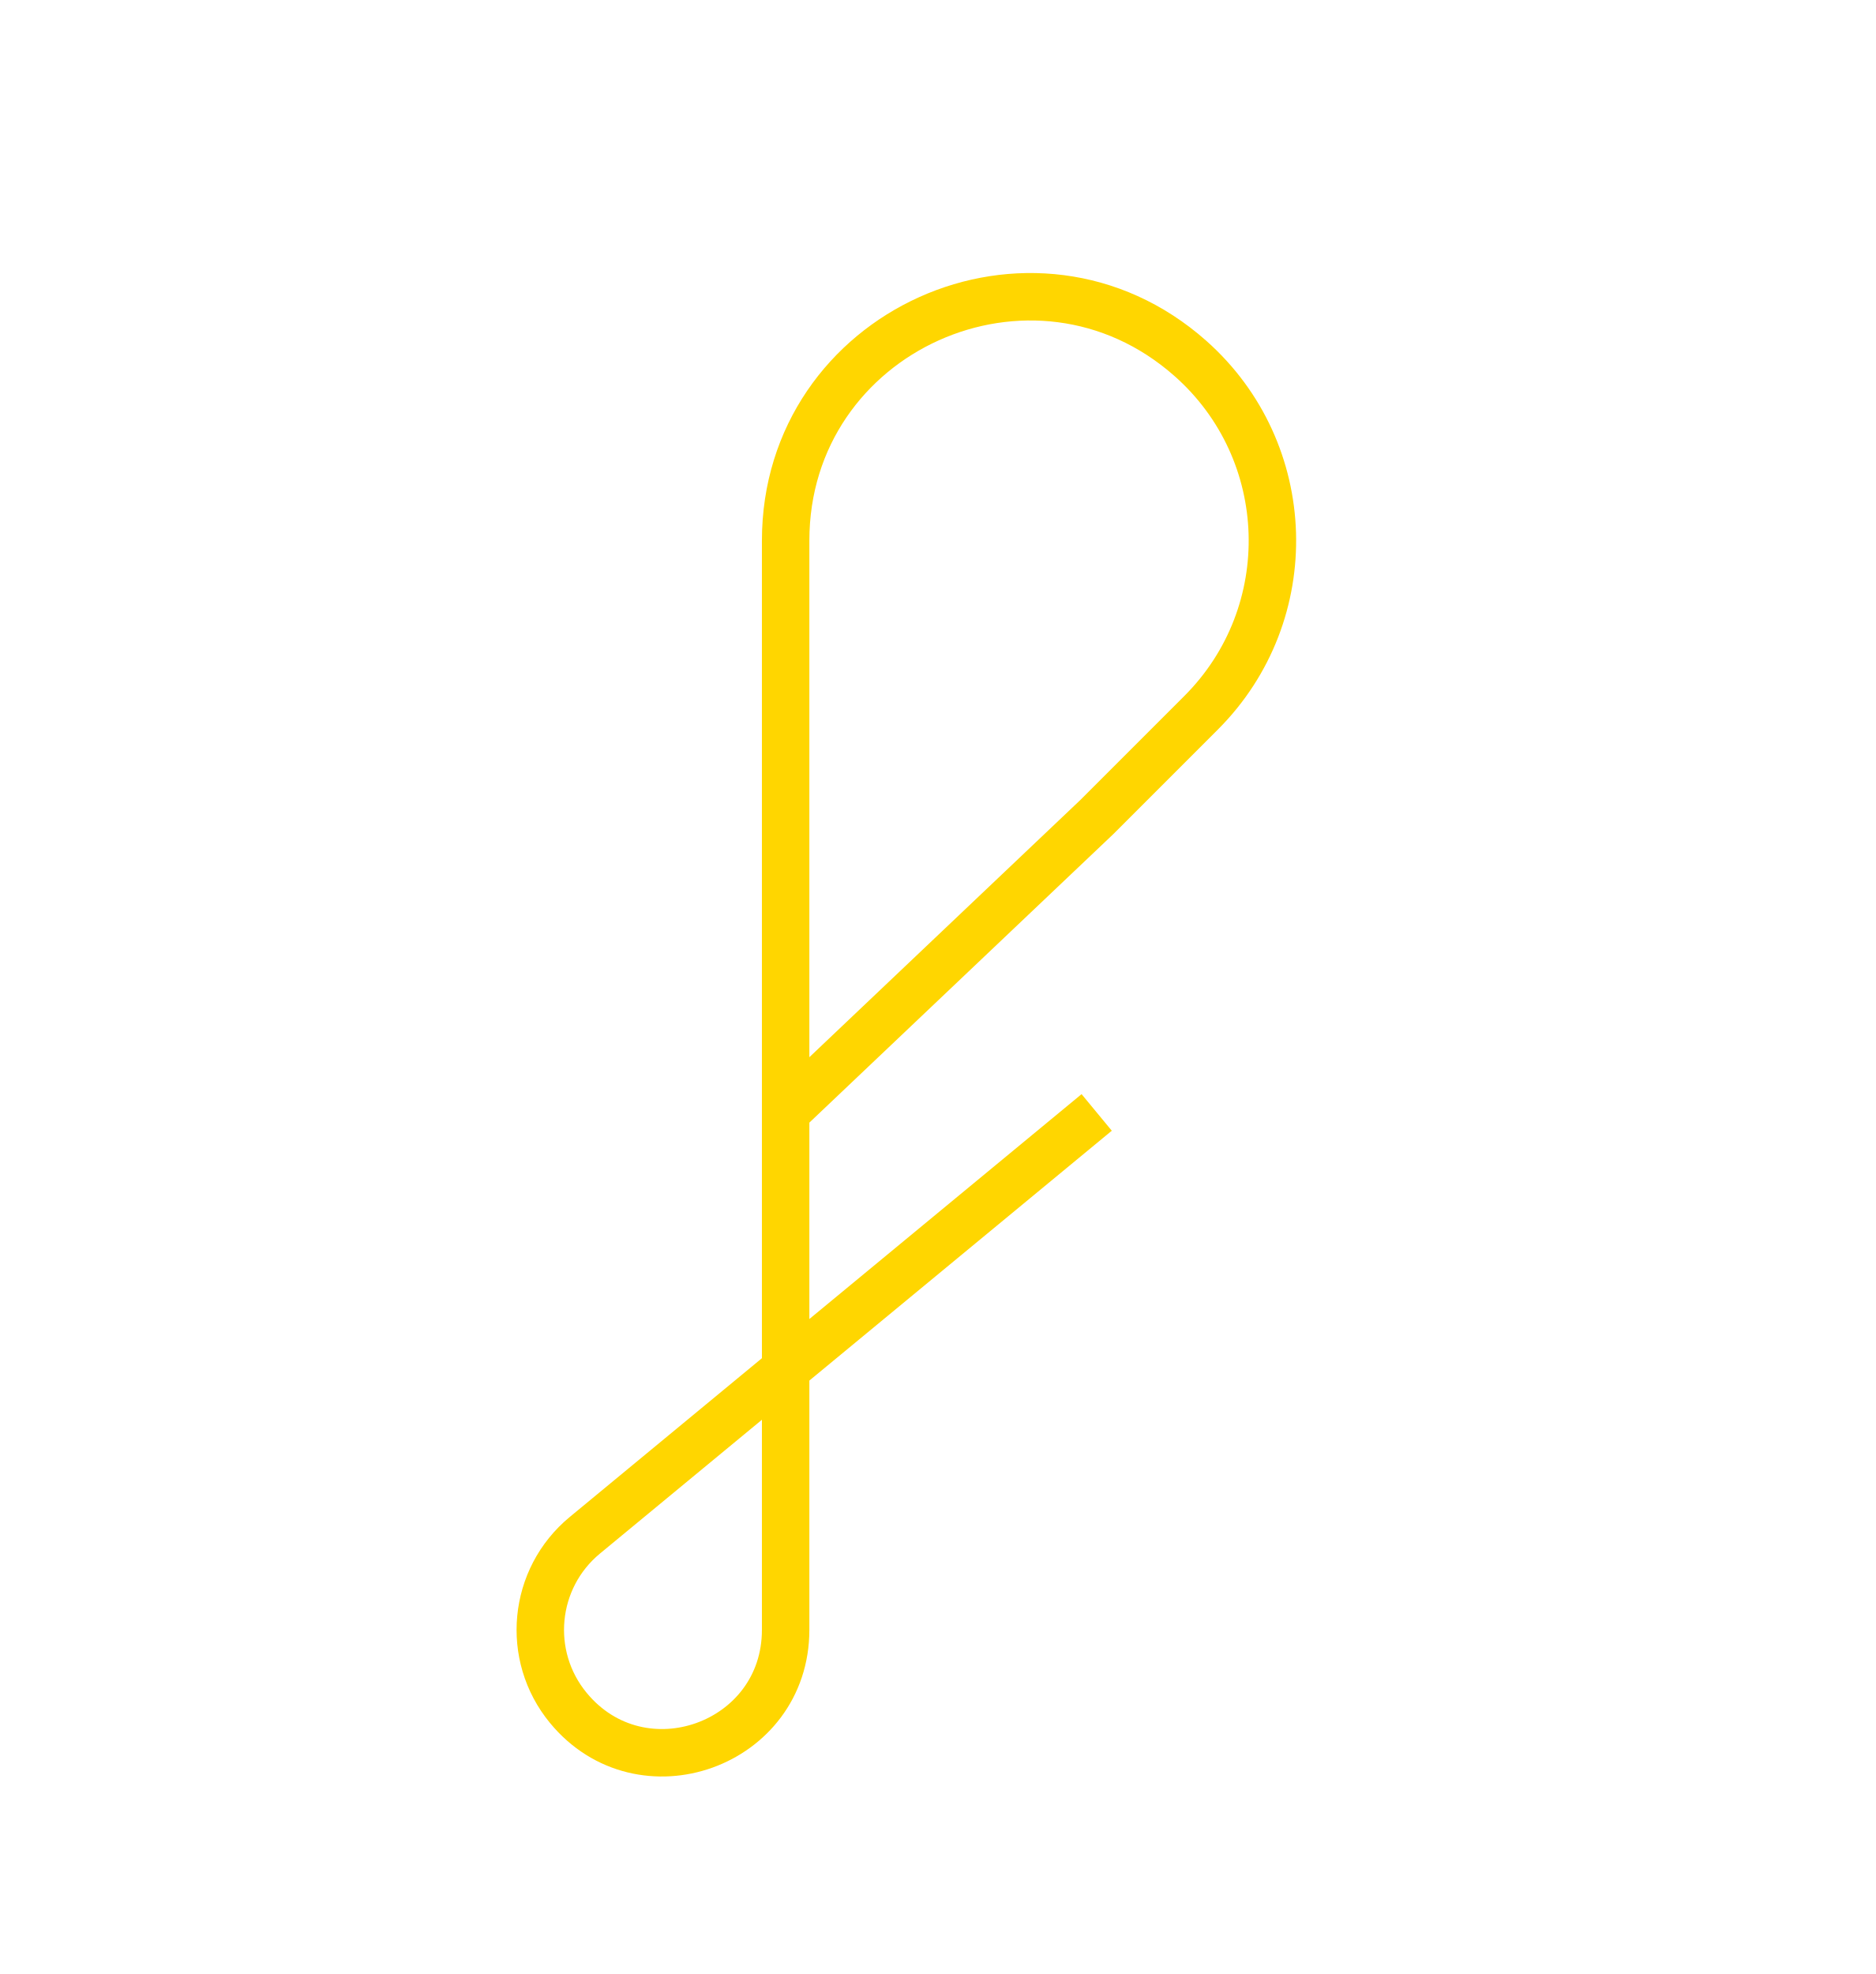
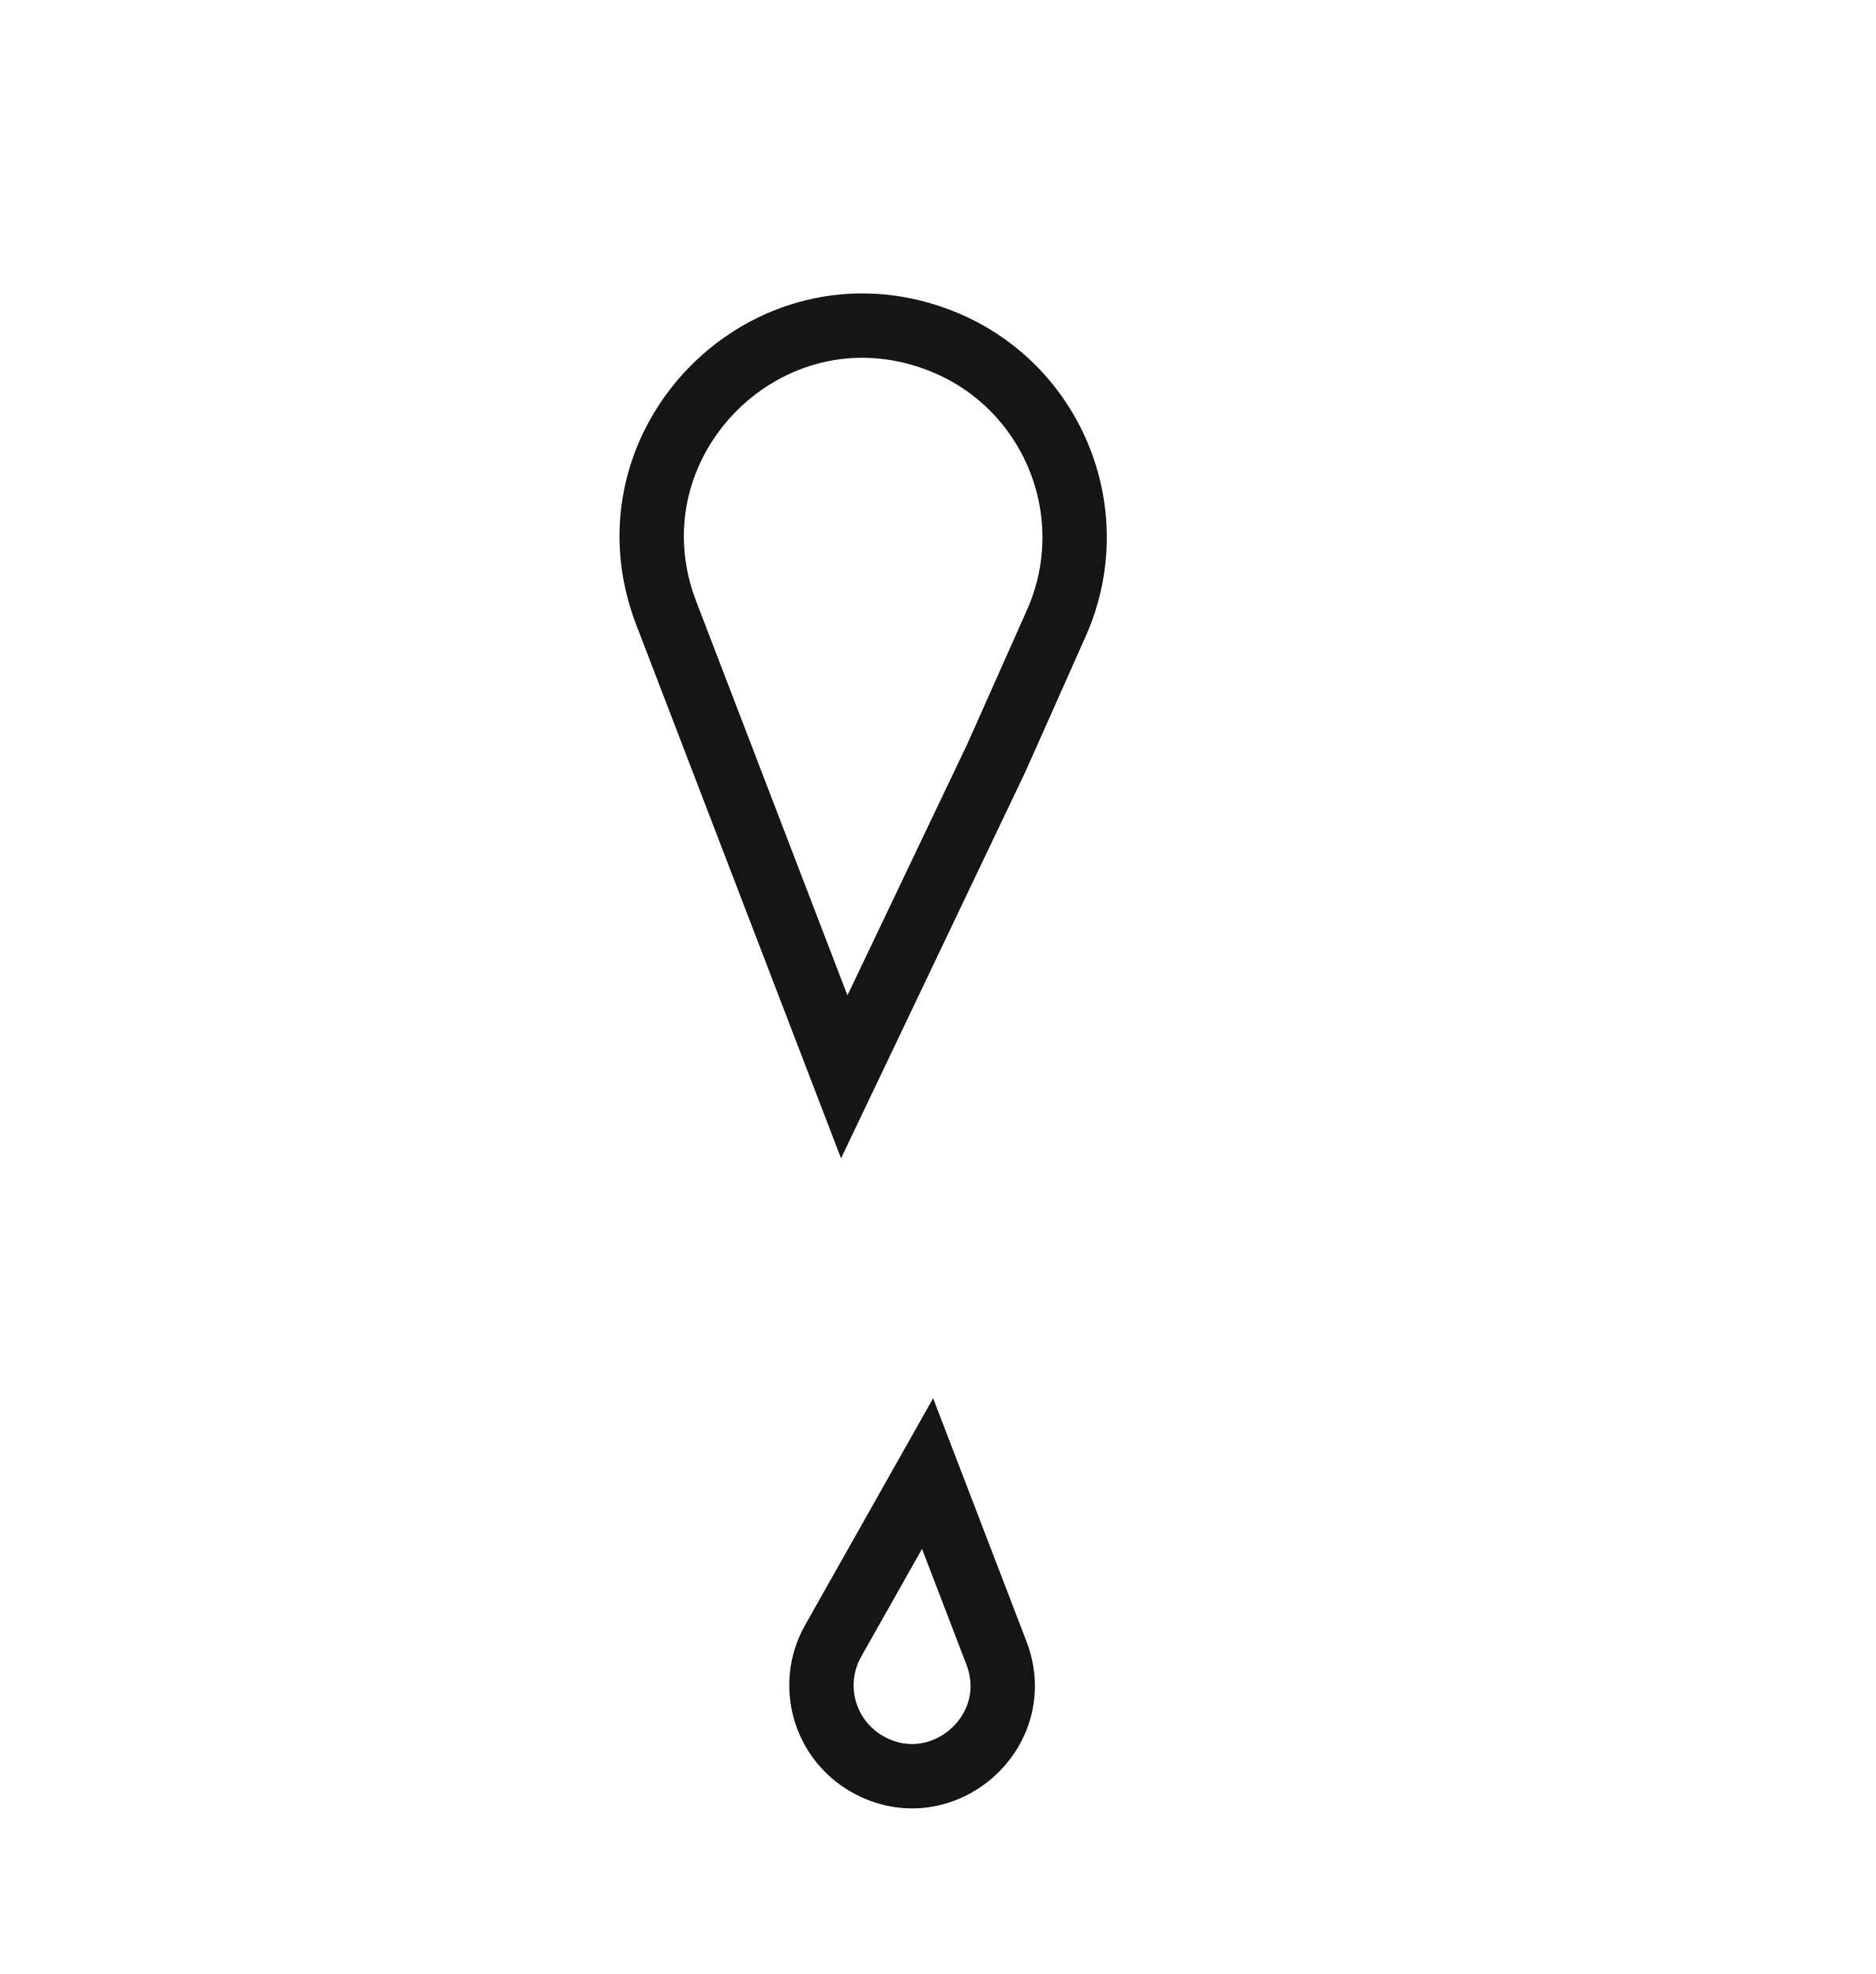
<svg xmlns="http://www.w3.org/2000/svg" width="612" height="644" viewBox="0 0 612 644" fill="none">
-   <path d="M357.8 362.92L190.809 500.869C173.786 514.932 171.367 540.123 185.404 557.167V557.167C209.273 586.152 256.32 569.273 256.32 531.725V362.92M256.32 362.92V266.6V176.374C256.32 107.93 337.125 71.55 388.368 116.924V116.924C422.62 147.252 424.226 200.174 391.876 232.524L357.8 266.6L256.32 362.92Z" stroke="#FFD600" stroke-width="15.48" />
+   <path d="M271.818 535.325L302.627 480.738L325.09 539.255C335.015 565.113 307.079 589.173 282.979 575.523C268.807 567.496 263.813 549.508 271.818 535.325ZM325.083 247.214L275.441 351.317L249.682 284.214L217.348 199.981C196.064 144.532 250.213 89.931 305.837 110.754C343.017 124.672 360.776 167.047 344.629 203.314L325.083 247.214Z" stroke="#151515" stroke-width="21" />
</svg>
